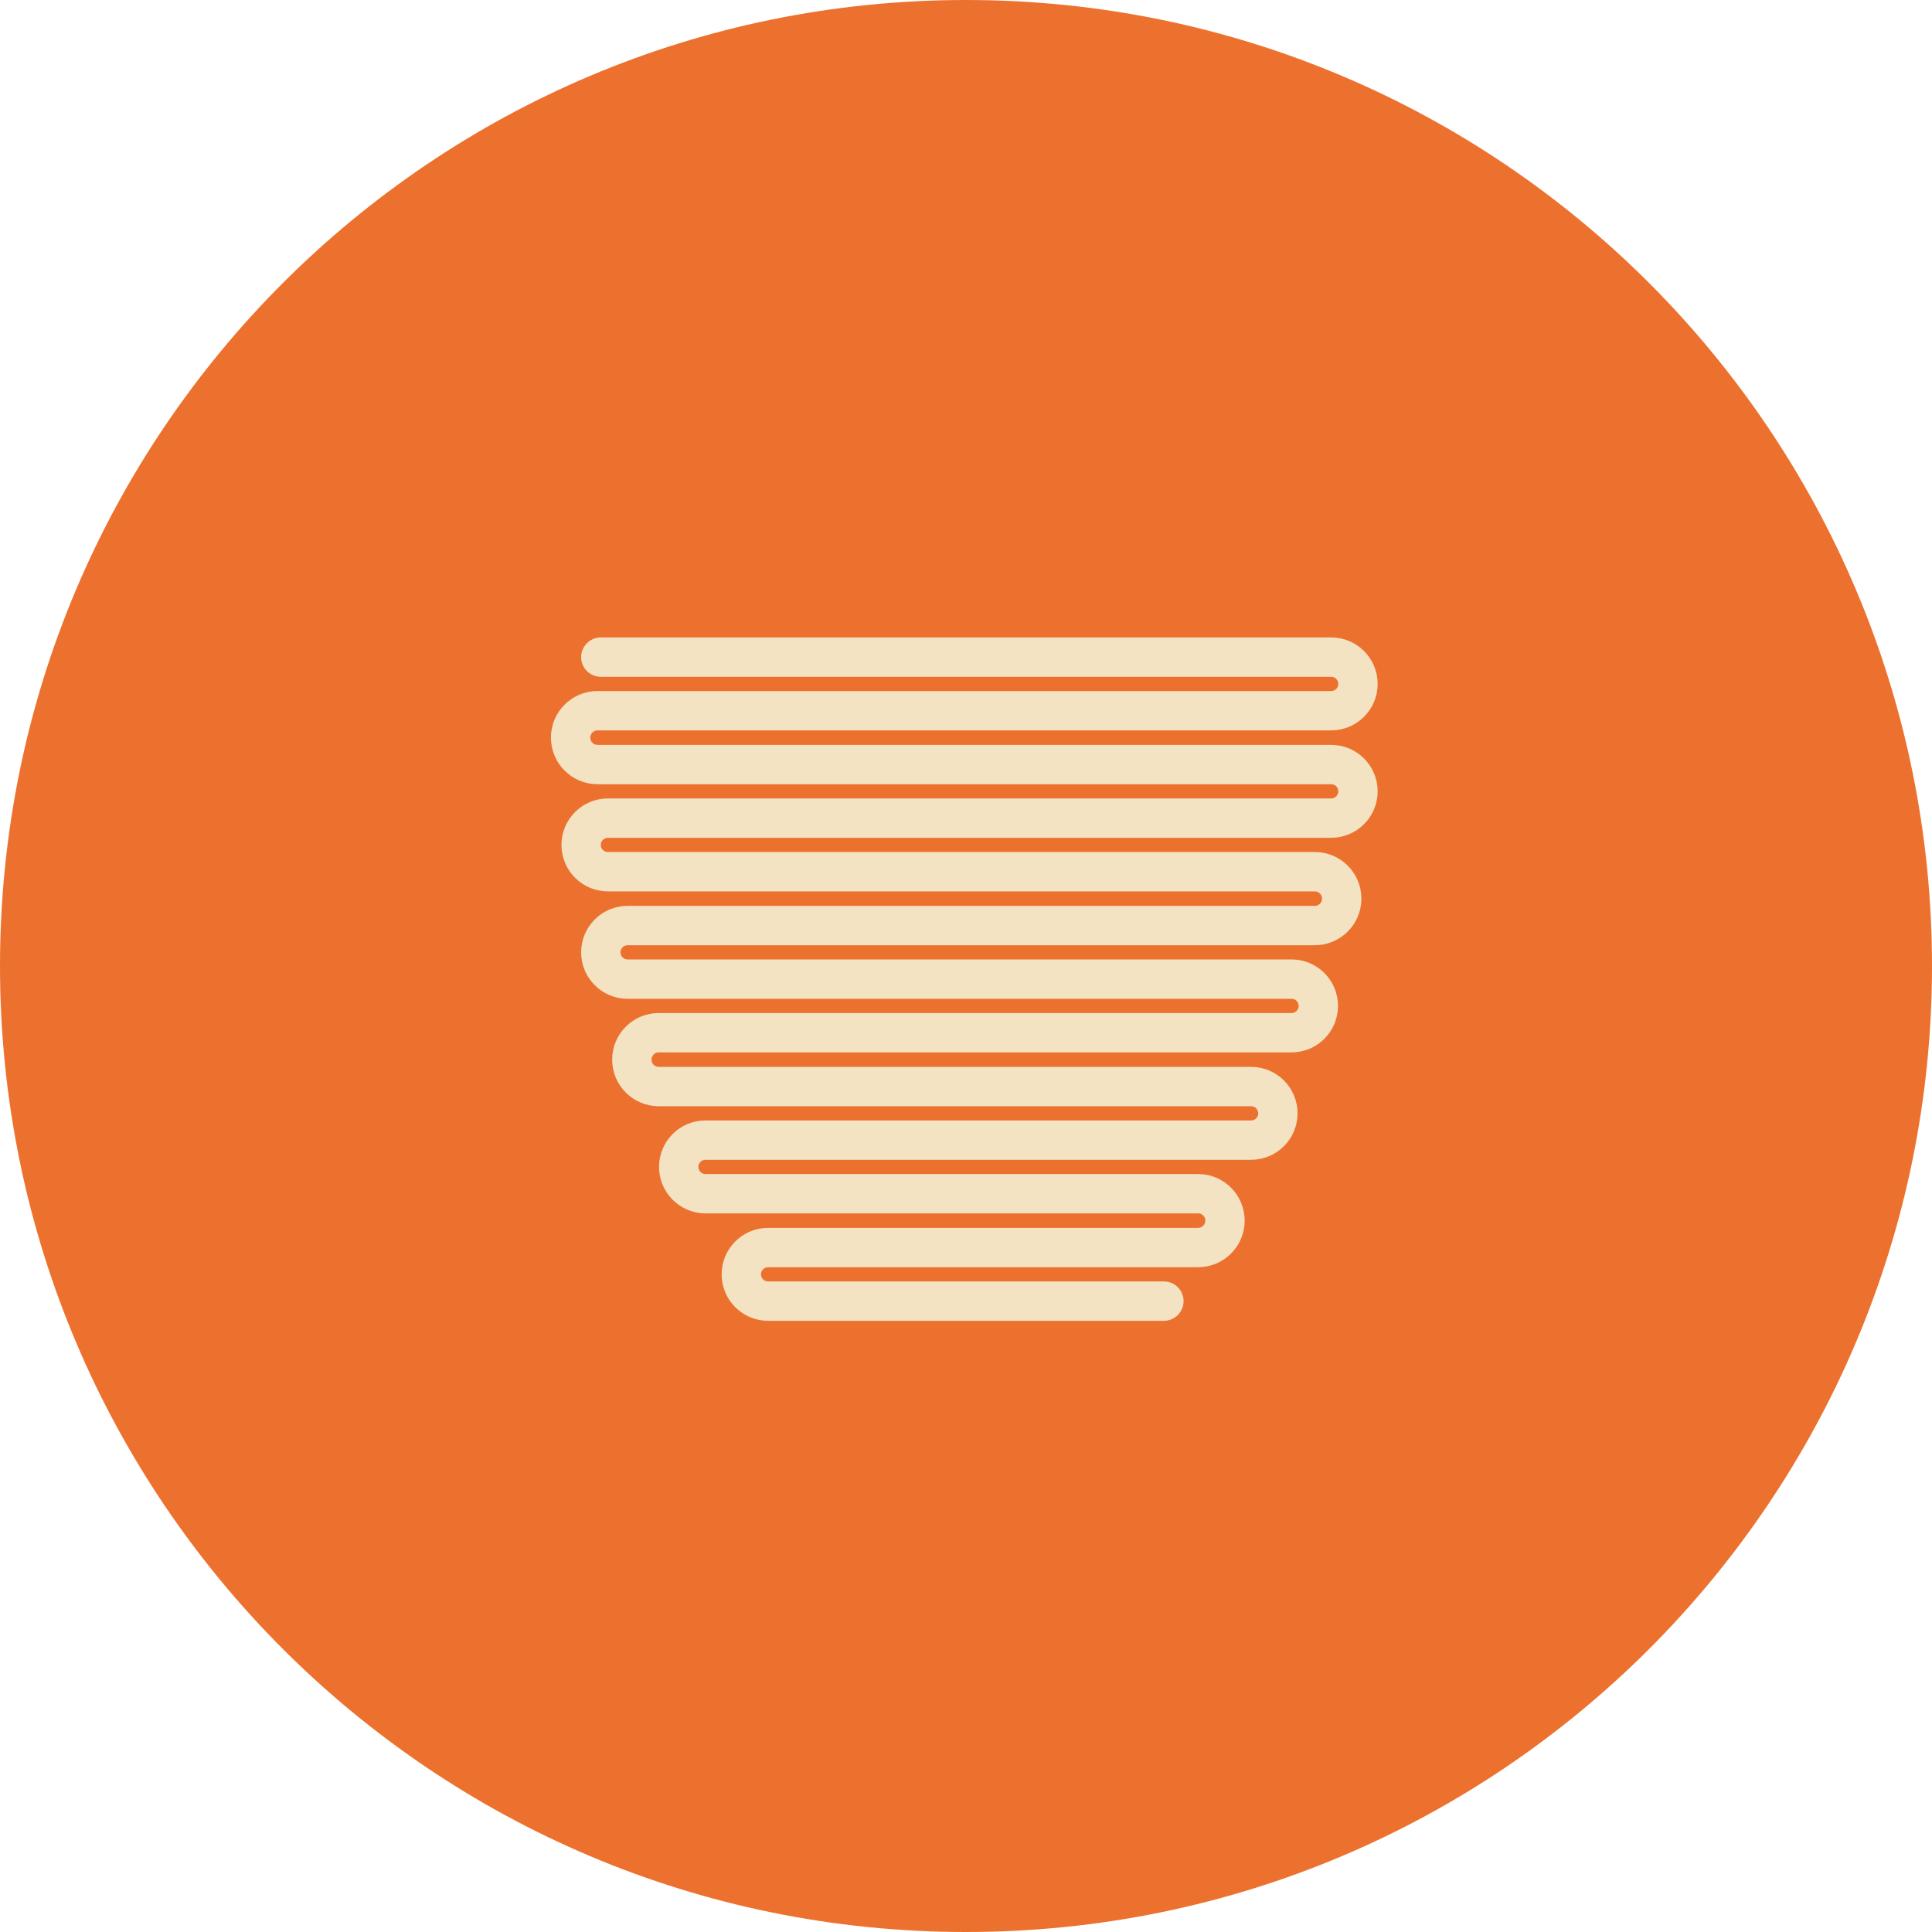
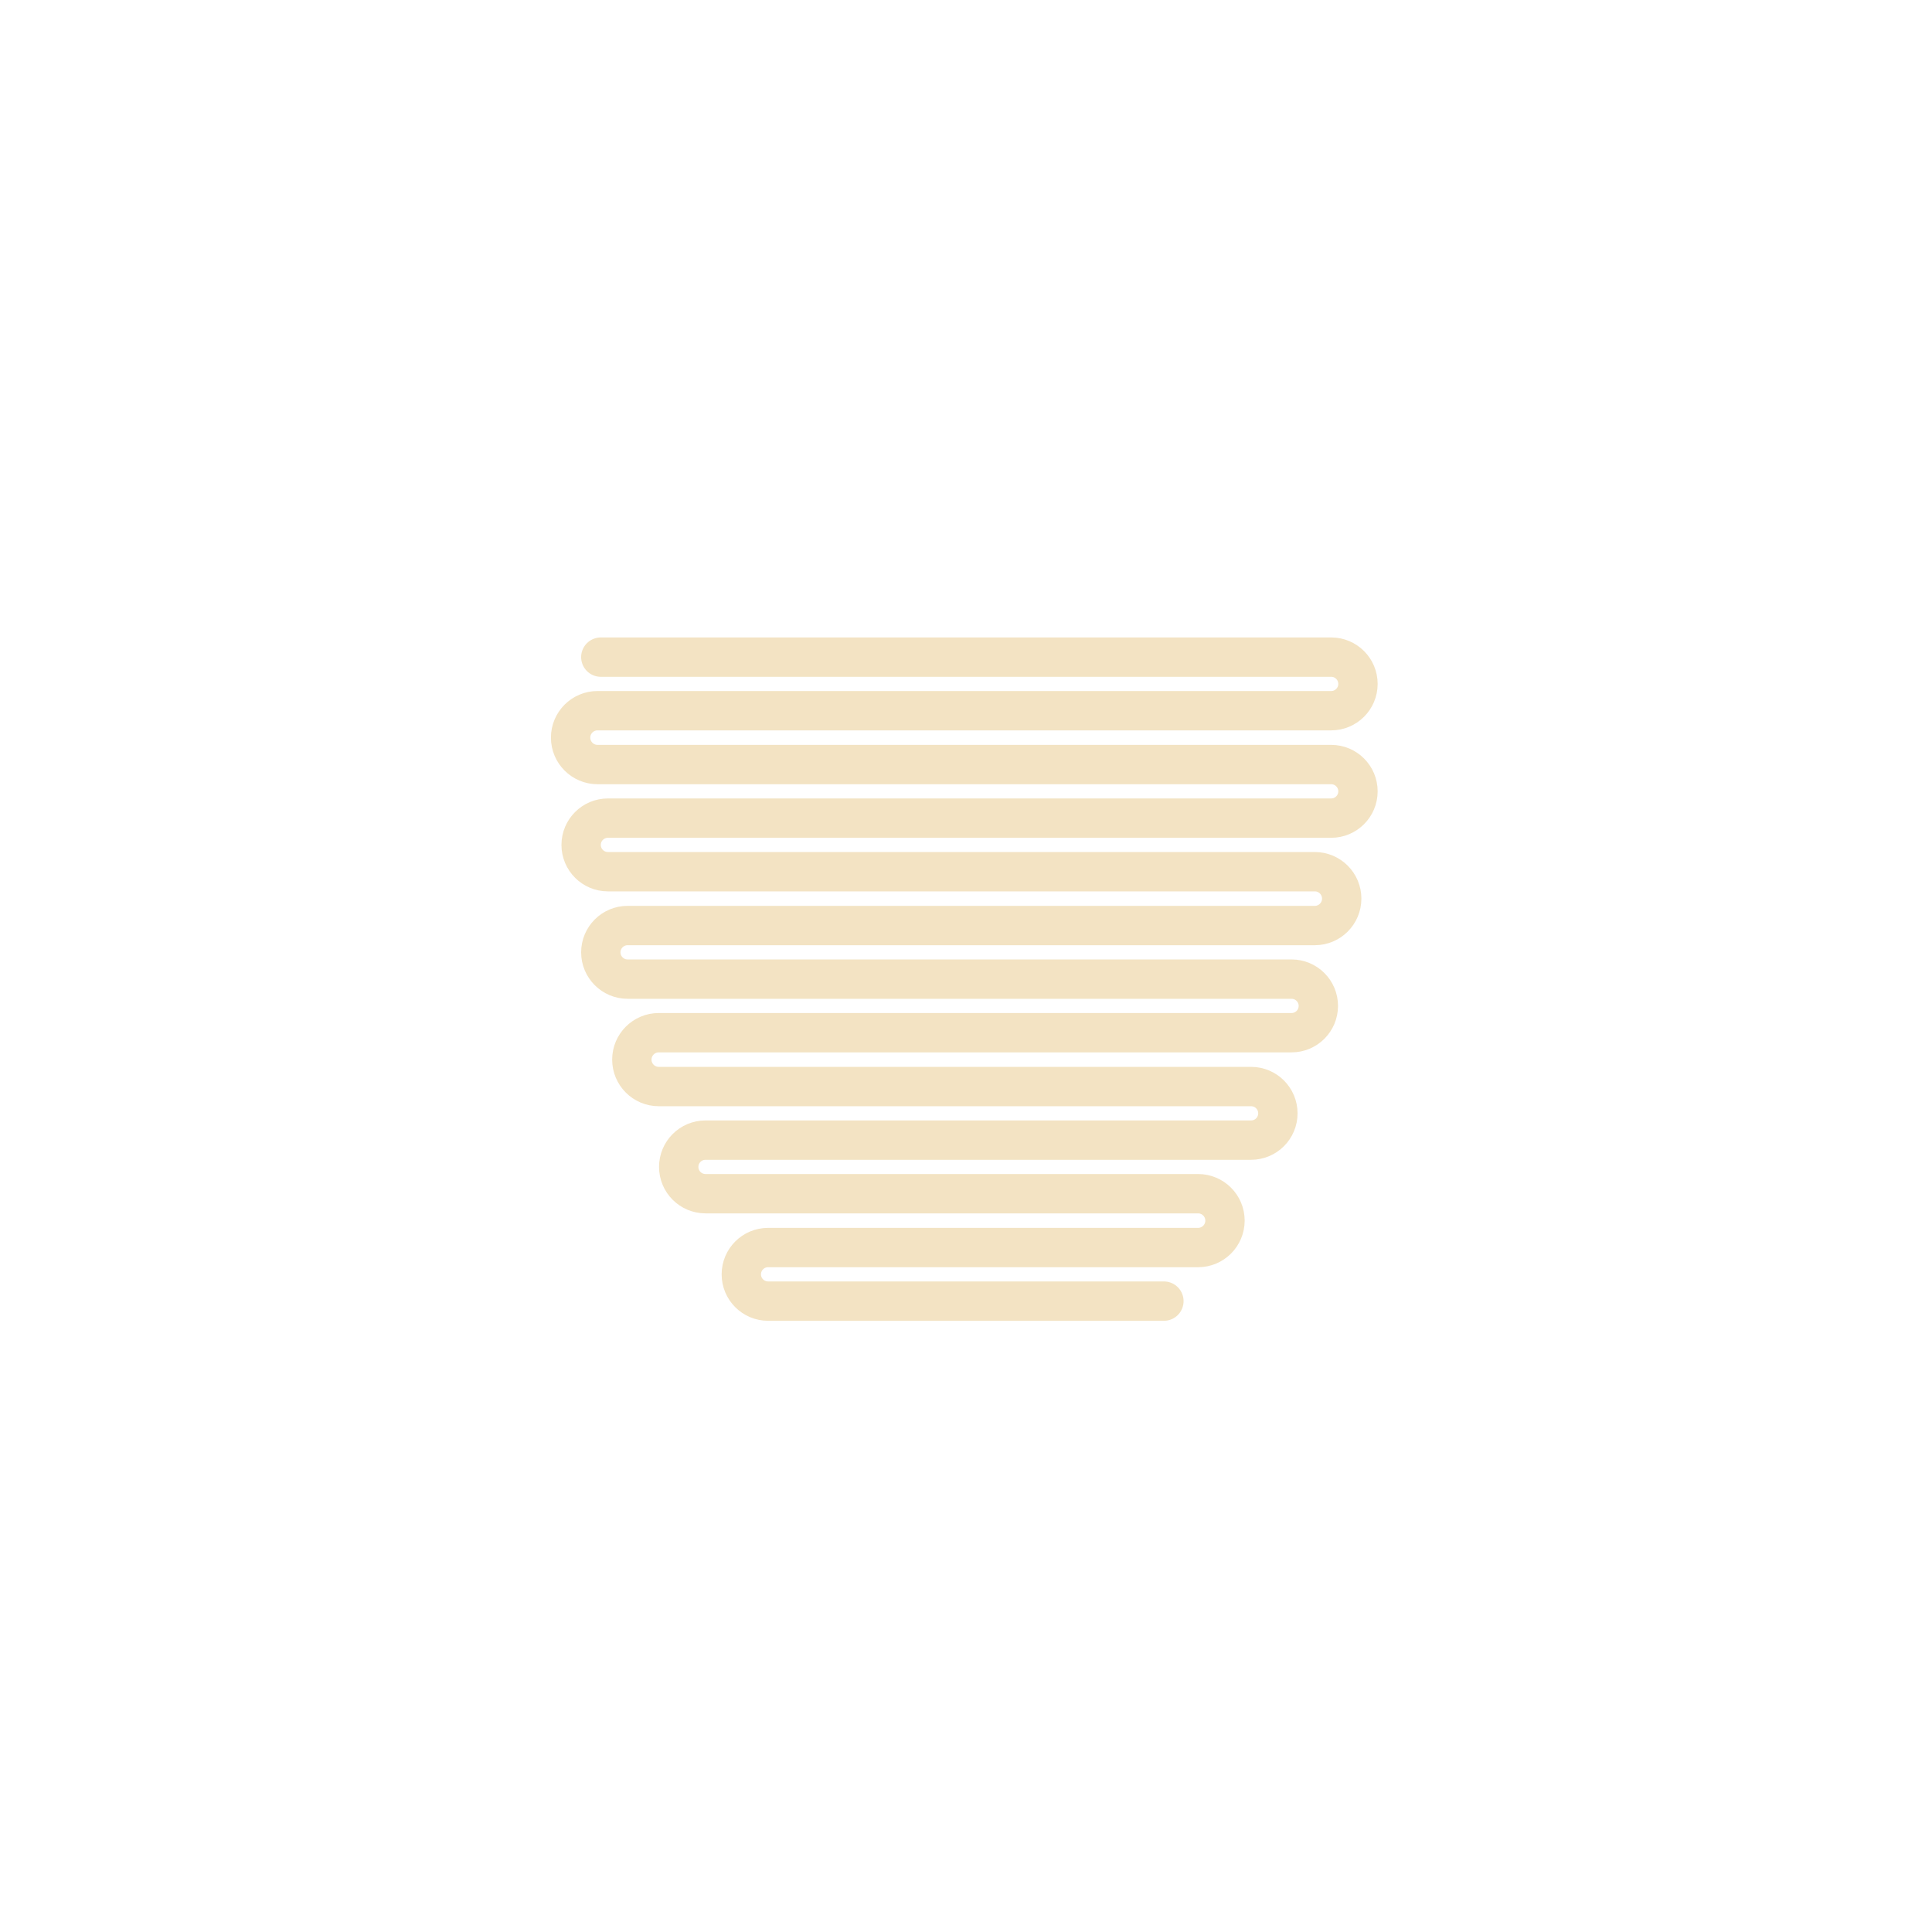
<svg xmlns="http://www.w3.org/2000/svg" viewBox="0 0 1080 1080">
-   <circle cx="540" cy="540" r="540" fill="#ed712e" />
  <g transform="translate(540 540) scale(1.528) translate(0.0 -120.2)" fill="none" stroke="#f3e3c3" stroke-width="14.398" stroke-linecap="round" stroke-linejoin="round">
    <path d="M-133.6 7.2 L133.6 7.2 A9.8 9.8 0 0 1 133.6 26.8 L-134.8 26.8 A9.8 9.8 0 0 0 -134.8 46.5 L133.6 46.5 A9.8 9.8 0 0 1 133.6 66.1 L-131.0 66.1 A9.8 9.8 0 0 0 -131.0 85.7 L127.6 85.7 A9.8 9.8 0 0 1 127.6 105.4 L-123.8 105.4 A9.8 9.8 0 0 0 -123.8 125.0 L119.1 125.0 A9.8 9.8 0 0 1 119.1 144.6 L-112.4 144.6 A9.8 9.8 0 0 0 -112.4 164.3 L104.3 164.3 A9.8 9.8 0 0 1 104.3 183.9 L-95.3 183.9 A9.8 9.8 0 0 0 -95.3 203.5 L84.9 203.5 A9.8 9.8 0 0 1 84.9 223.2 L-72.4 223.2 A9.8 9.8 0 0 0 -72.4 242.8 L72.4 242.8" />
  </g>
</svg>
